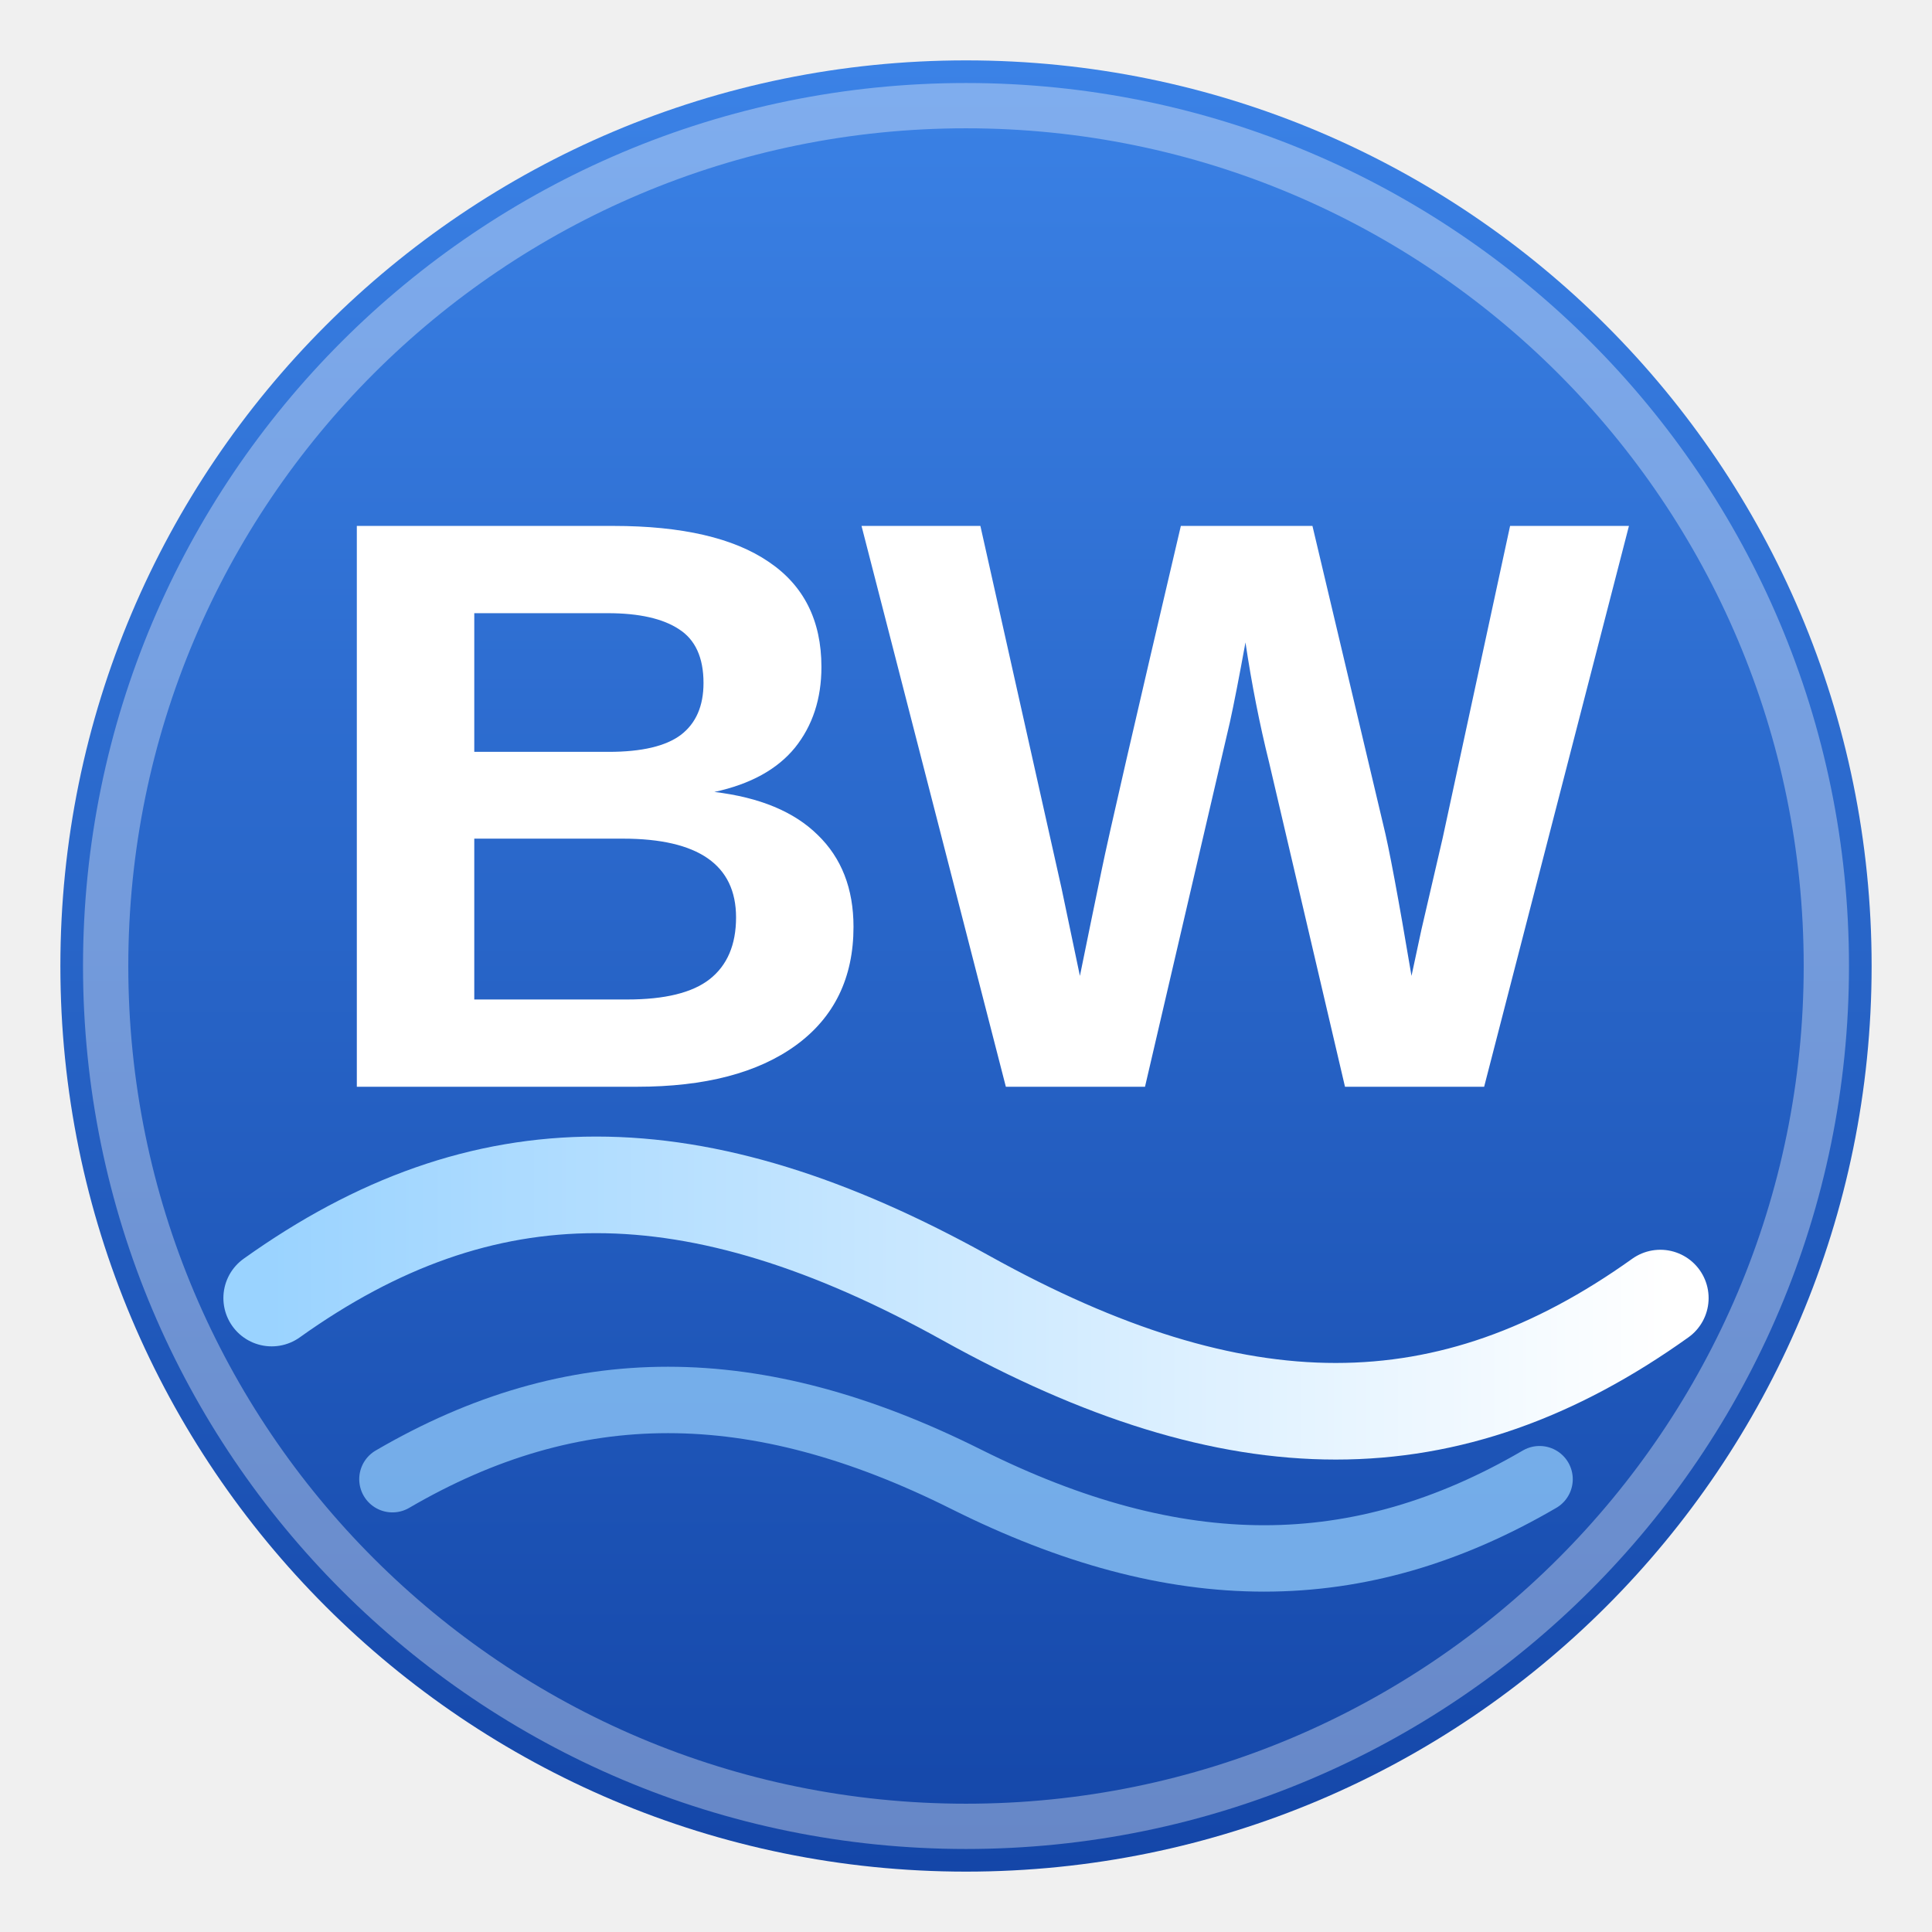
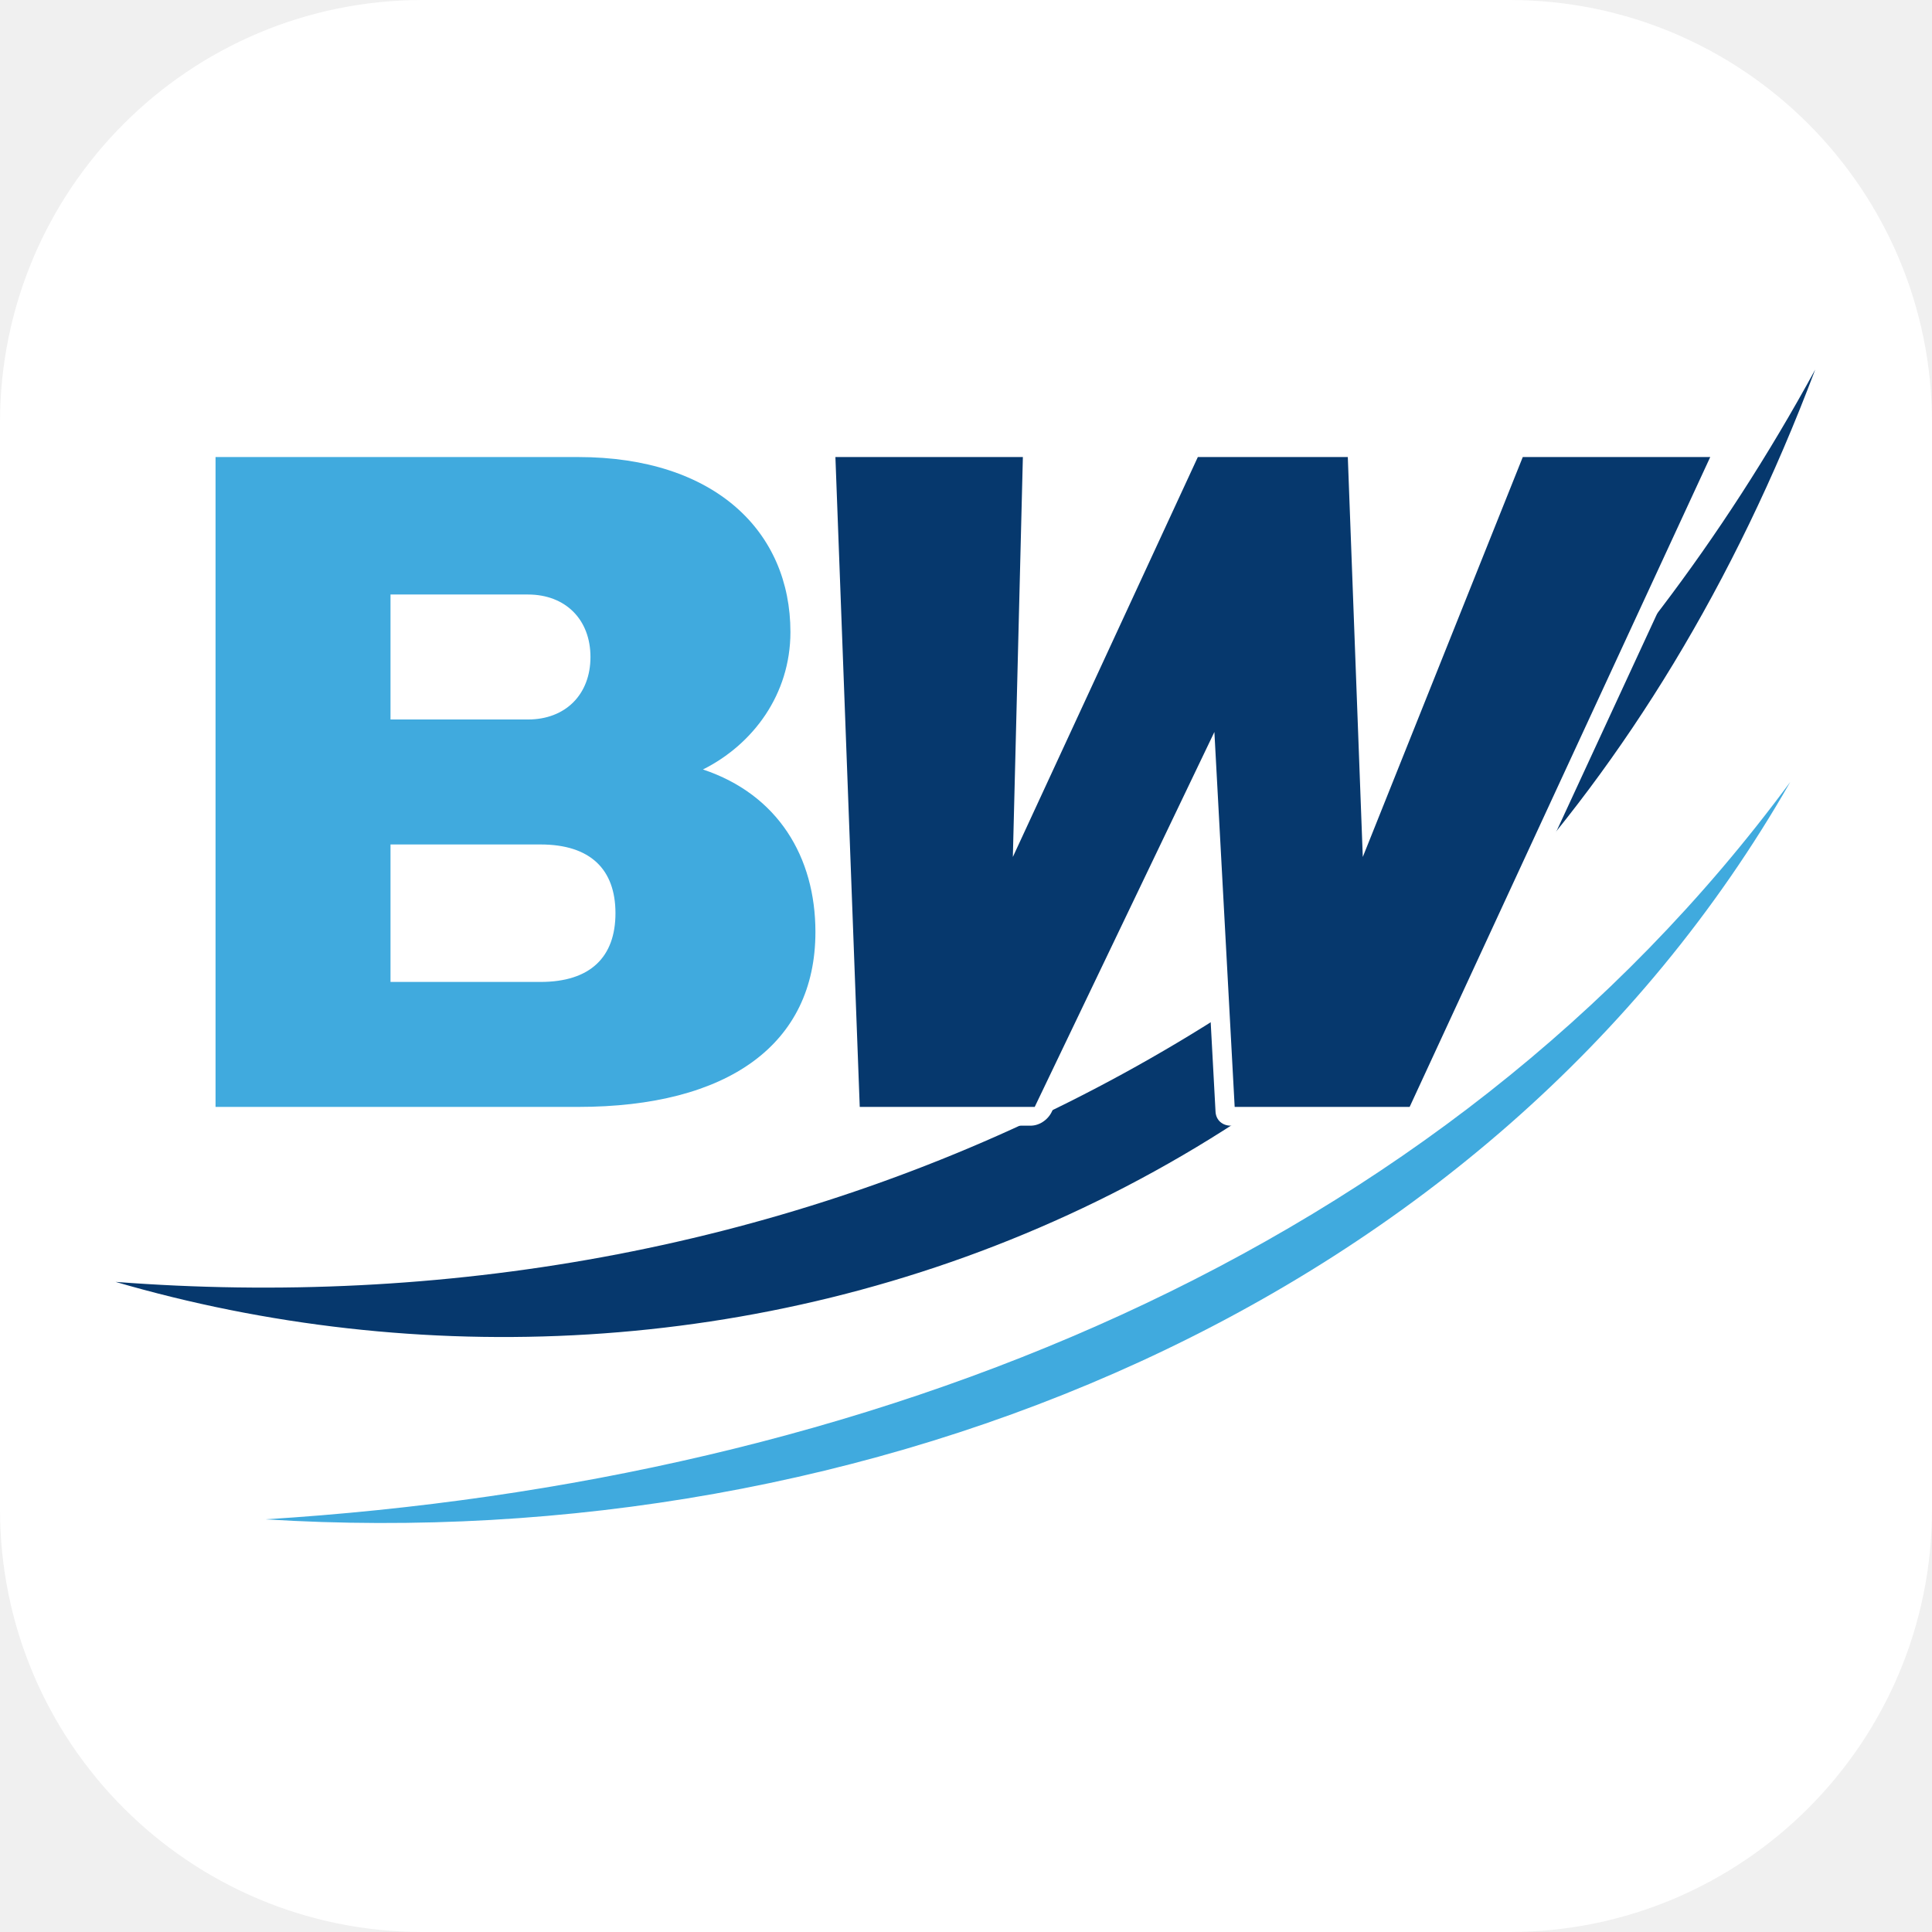
- <svg xmlns="http://www.w3.org/2000/svg" viewBox="0 0 64 64" role="img" aria-label="Blue Water Pools">
-   <defs>
-     <linearGradient id="g" x1="0" y1="0" x2="0" y2="1">
-       <stop offset="0" stop-color="#3b82e6" />
-       <stop offset="1" stop-color="#1446a8" />
-     </linearGradient>
-     <linearGradient id="w" x1="0" y1="0" x2="1" y2="0">
-       <stop offset="0" stop-color="#9ad3ff" />
-       <stop offset="1" stop-color="#ffffff" />
-     </linearGradient>
-   </defs>
-   <circle cx="32" cy="32" r="30" fill="url(#g)" />
-   <circle cx="32" cy="32" r="28.5" fill="none" stroke="#ffffff" stroke-opacity=".35" stroke-width="1.5" />
-   <text x="32" y="36" text-anchor="middle" font-family="'Barlow Condensed','Arial Narrow',Arial,sans-serif" font-weight="800" font-size="27" fill="#ffffff" letter-spacing="-1">BW</text>
-   <path d="M9 43c7-5 14-5 23 0s16 5 23 0" fill="none" stroke="url(#w)" stroke-width="3.2" stroke-linecap="round" />
-   <path d="M13 49c6-3.5 12-3.5 19 0s13 3.5 19 0" fill="none" stroke="#9ad3ff" stroke-opacity=".7" stroke-width="2.2" stroke-linecap="round" />
+ <svg xmlns="http://www.w3.org/2000/svg" viewBox="0 0 64 64">
+   <rect width="64" height="64" rx="14" fill="#ffffff" />
+   <g transform="translate(3 11) scale(.414)">
+     <path fill="#06386D" d="M2 76C50 90 112 72 138 3 108 58 54 80 2 76z" />
+     <path fill="#40AADE" d="M14 95C62 98 112 78 136 36 108 74 62 92 14 95z" />
+     <g transform="translate(0 -6)">
+       <path fill="#40AADE" stroke="#ffffff" stroke-width="2.5" stroke-linejoin="round" paint-order="stroke" fill-rule="evenodd" d="M10 16h29c11 0 17 6 17 14 0 5-3 9-7 11 6 2 9 7 9 13 0 9-7 14-19 14H10zm14 11v10h11c3 0 5-2 5-5s-2-5-5-5zm0 20v11h12c4 0 6-2 6-5.5S40 47 36 47z" />
+       <path fill="#06386D" stroke="#ffffff" stroke-width="3" stroke-linejoin="round" paint-order="stroke" transform="translate(13 0) skewX(-12)" d="M50 16h15l6 32 8-32h12l8 32 6-32h15l-13 52h-14l-8-30-8 30h-14z" />
+     </g>
+   </g>
</svg>
